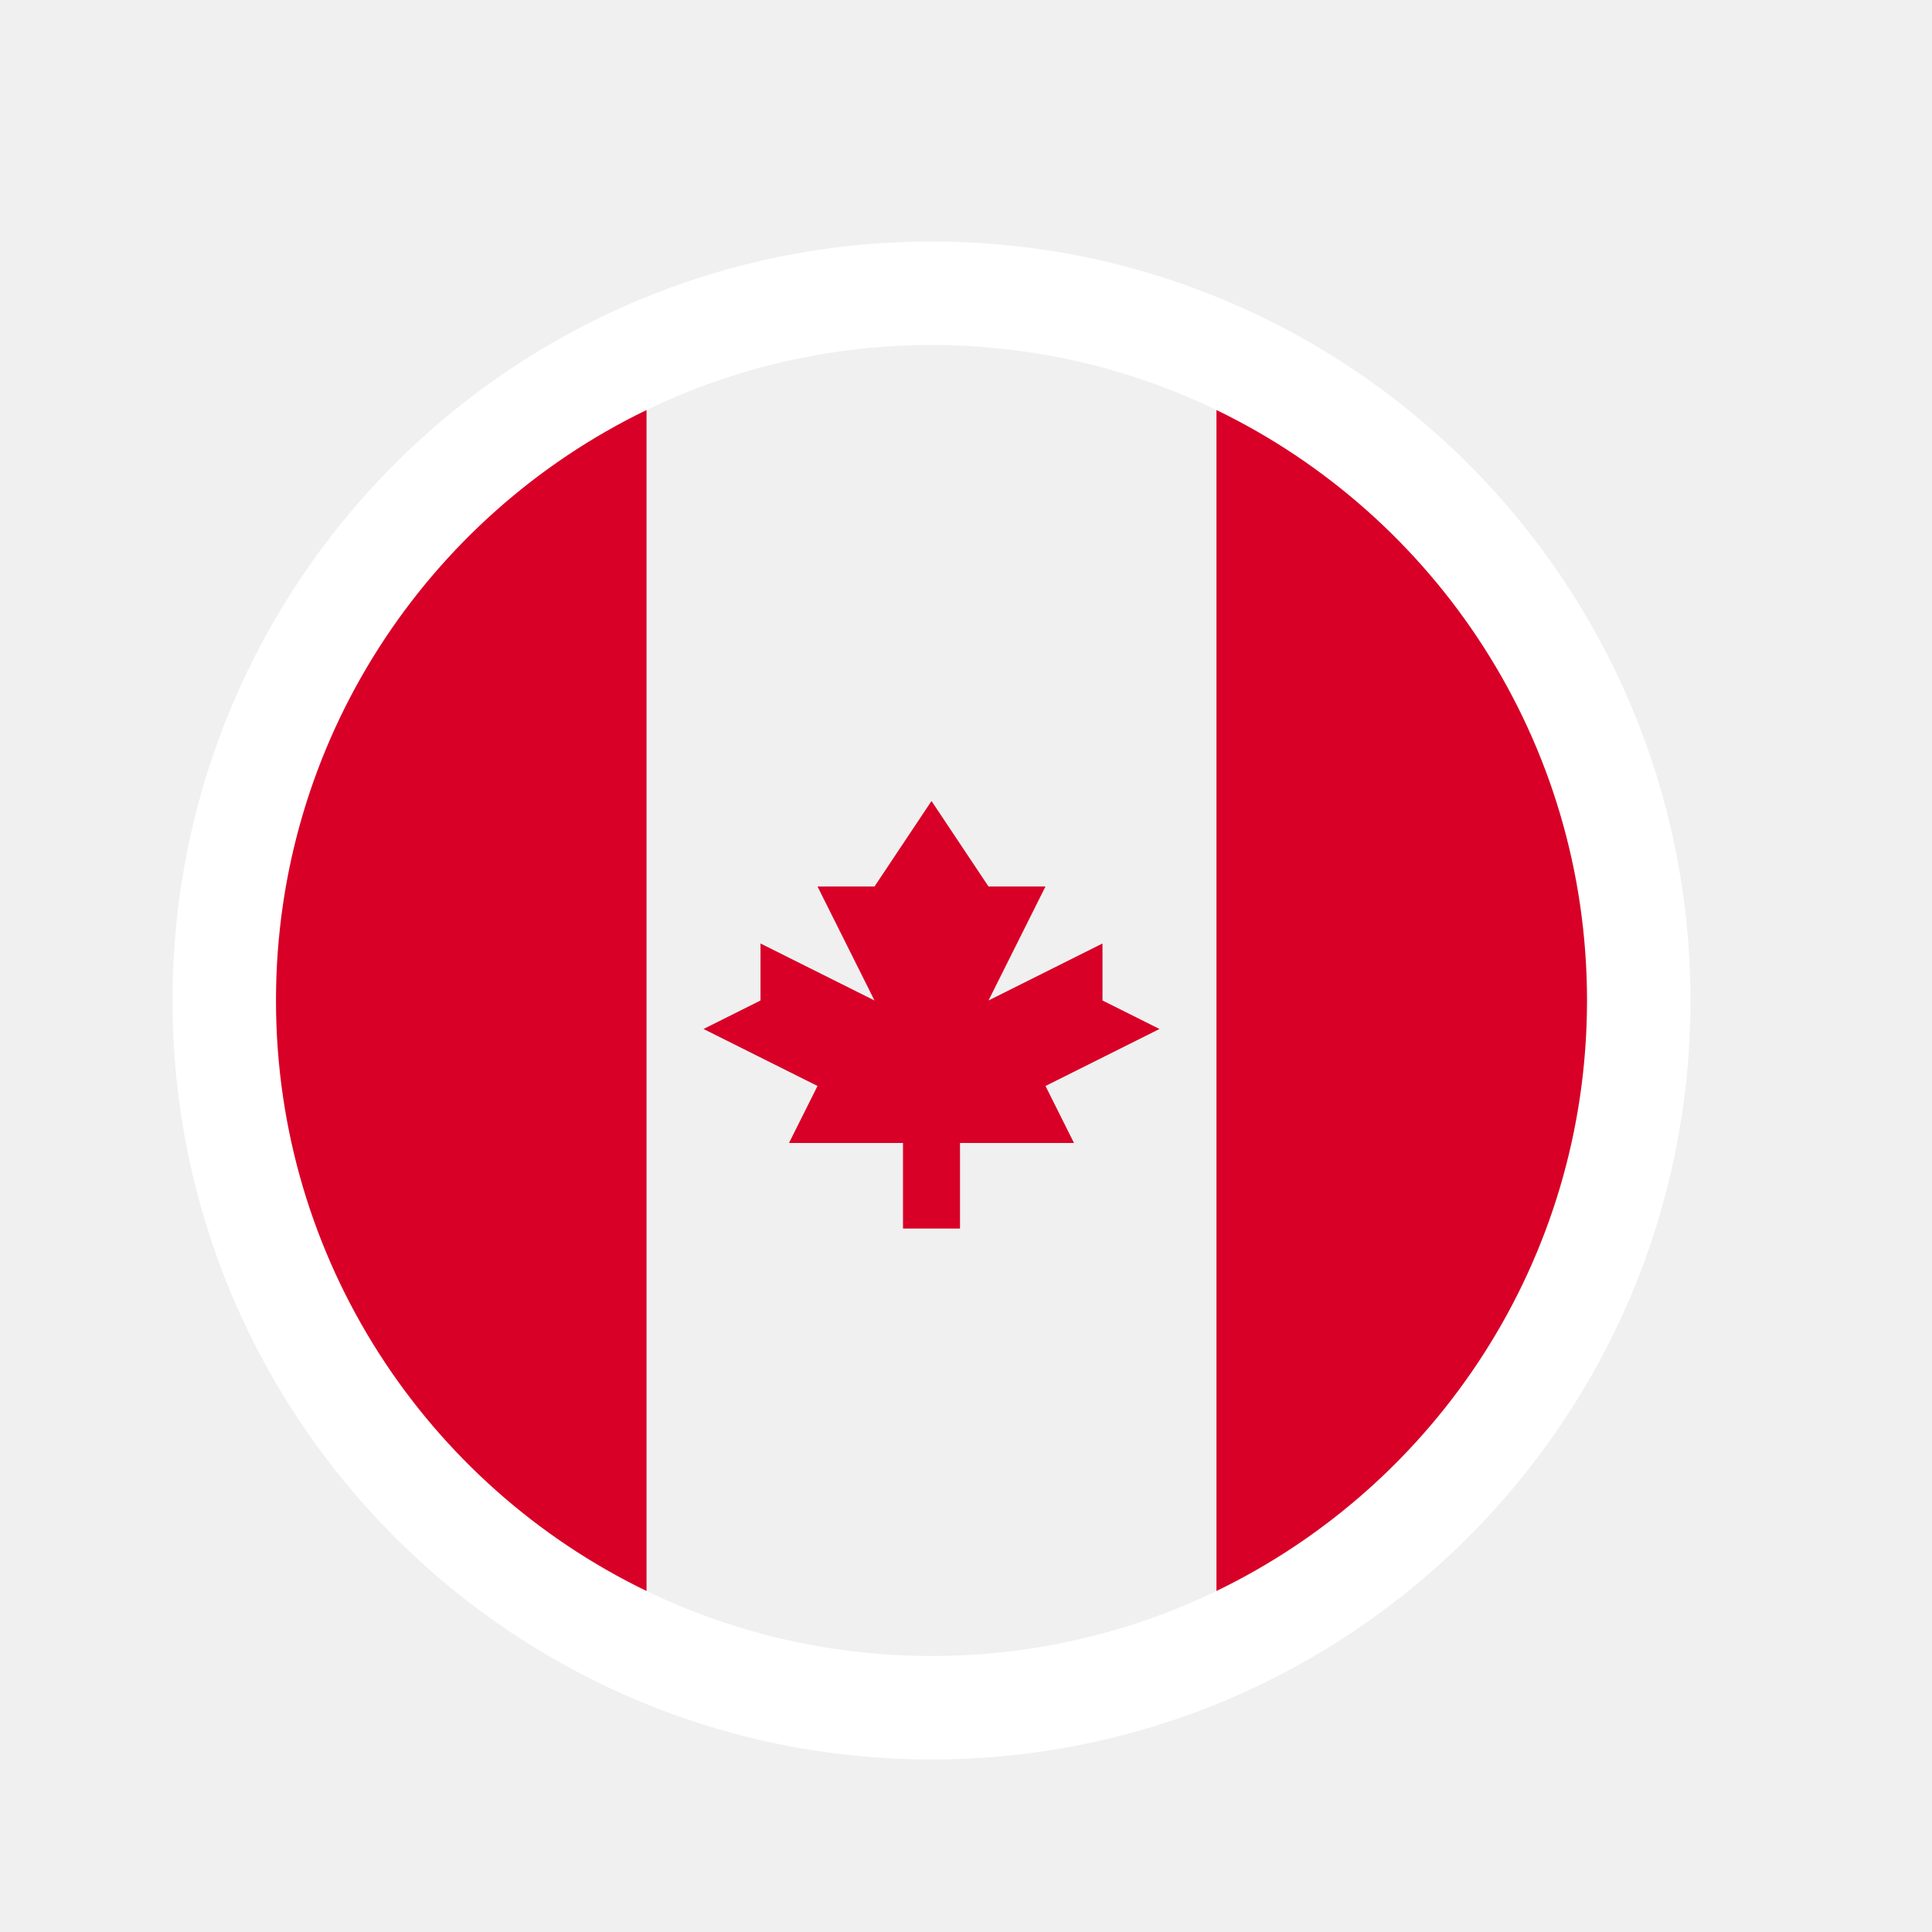
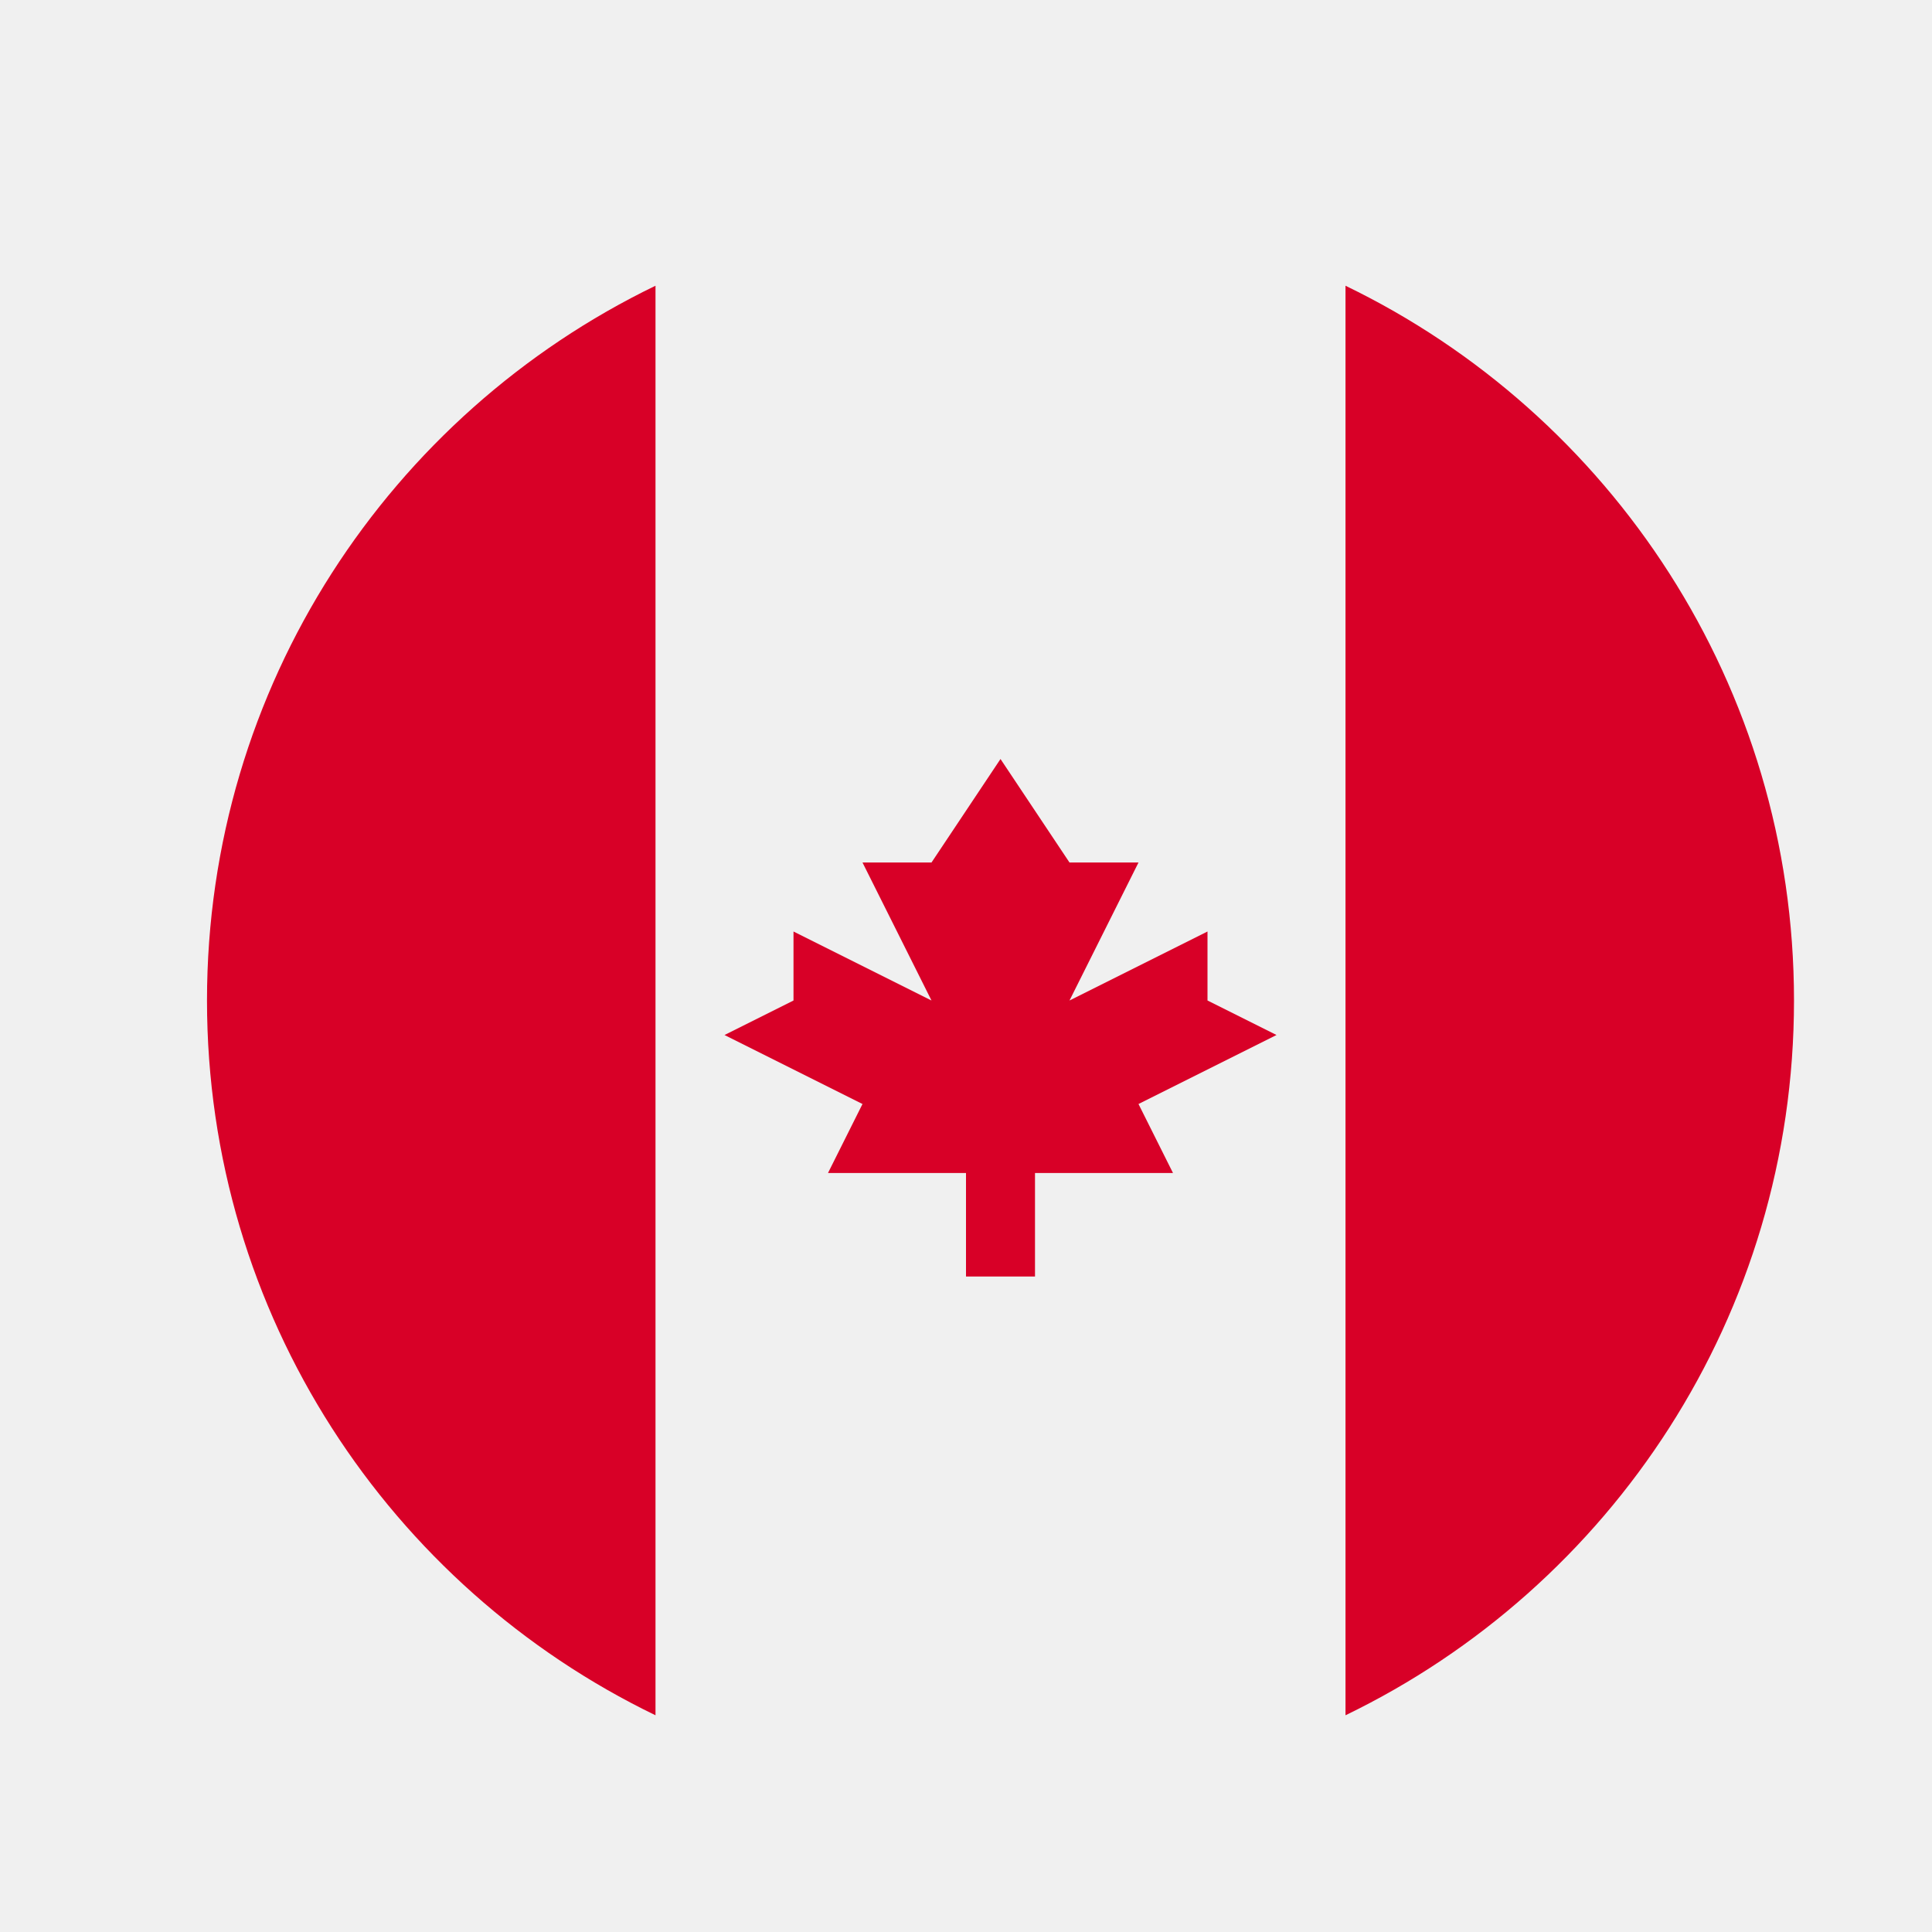
- <svg xmlns="http://www.w3.org/2000/svg" xmlns:xlink="http://www.w3.org/1999/xlink" width="28px" height="28px" viewBox="0 0 28 28" version="1.1">
-   <defs>
-     <circle id="path-1" cx="9.5" cy="9.5" r="9.5" />
-   </defs>
+ <svg xmlns="http://www.w3.org/2000/svg" width="28px" height="28px" viewBox="0 0 28 28" version="1.1">
+   <defs />
  <g id="Artboard-3" stroke="none" stroke-width="1" fill="none" fill-rule="evenodd">
-     <g id="canada" transform="translate(4, 5)" fill-rule="nonzero">
-       <g id="Oval">
-         <use fill="#F0F0F0" fill-rule="evenodd" xlink:href="#path-1" />
-         <circle stroke="#FFFFFF" stroke-width="1.5" cx="9.5" cy="9.5" r="10.25" />
-       </g>
-       <g id="Group" transform="translate(0, 0.927734)" fill="#D80027">
-         <path d="M19,8.572 C19,4.806 16.808,1.552 13.63,0.015 L13.63,17.13 C16.808,15.593 19,12.339 19,8.572 Z" id="Shape" />
-         <path d="M0,8.572 C0,12.339 2.192,15.593 5.37,17.13 L5.37,0.015 C2.192,1.552 0,4.806 0,8.572 Z" id="Shape" />
-         <polygon id="Shape" points="11.152 9.811 12.804 8.985 11.978 8.572 11.978 7.746 10.326 8.572 11.152 6.92 10.326 6.92 9.5 5.681 8.674 6.92 7.848 6.92 8.674 8.572 7.022 7.746 7.022 8.572 6.196 8.985 7.848 9.811 7.435 10.637 9.087 10.637 9.087 11.877 9.913 11.877 9.913 10.637 11.565 10.637" />
+     <g id="canada" transform="translate(3, 3)" fill-rule="nonzero">
+       <circle id="Oval" fill="#F0F0F0" cx="11.5" cy="11.5" r="11.5" />
+       <g id="Group" transform="translate(0, 1.123047)" fill="#D80027">
+         <path d="M23,10.377 C23,5.818 20.347,1.878 16.5,0.018 L16.5,20.736 C20.347,18.876 23,14.936 23,10.377 Z" id="Shape" />
+         <path d="M0,10.377 C0,14.936 2.653,18.876 6.5,20.736 L6.5,0.018 C2.653,1.878 0,5.818 0,10.377 Z" id="Shape" />
+         <polygon id="Shape" points="13.5 11.877 15.5 10.877 14.5 10.377 14.5 9.377 12.5 10.377 13.5 8.377 12.5 8.377 11.5 6.877 10.5 8.377 9.5 8.377 10.5 10.377 8.5 9.377 8.5 10.377 7.5 10.877 9.5 11.877 9 12.877 11 12.877 11 14.377 12 14.377 12 12.877 14 12.877" />
      </g>
    </g>
  </g>
</svg>
